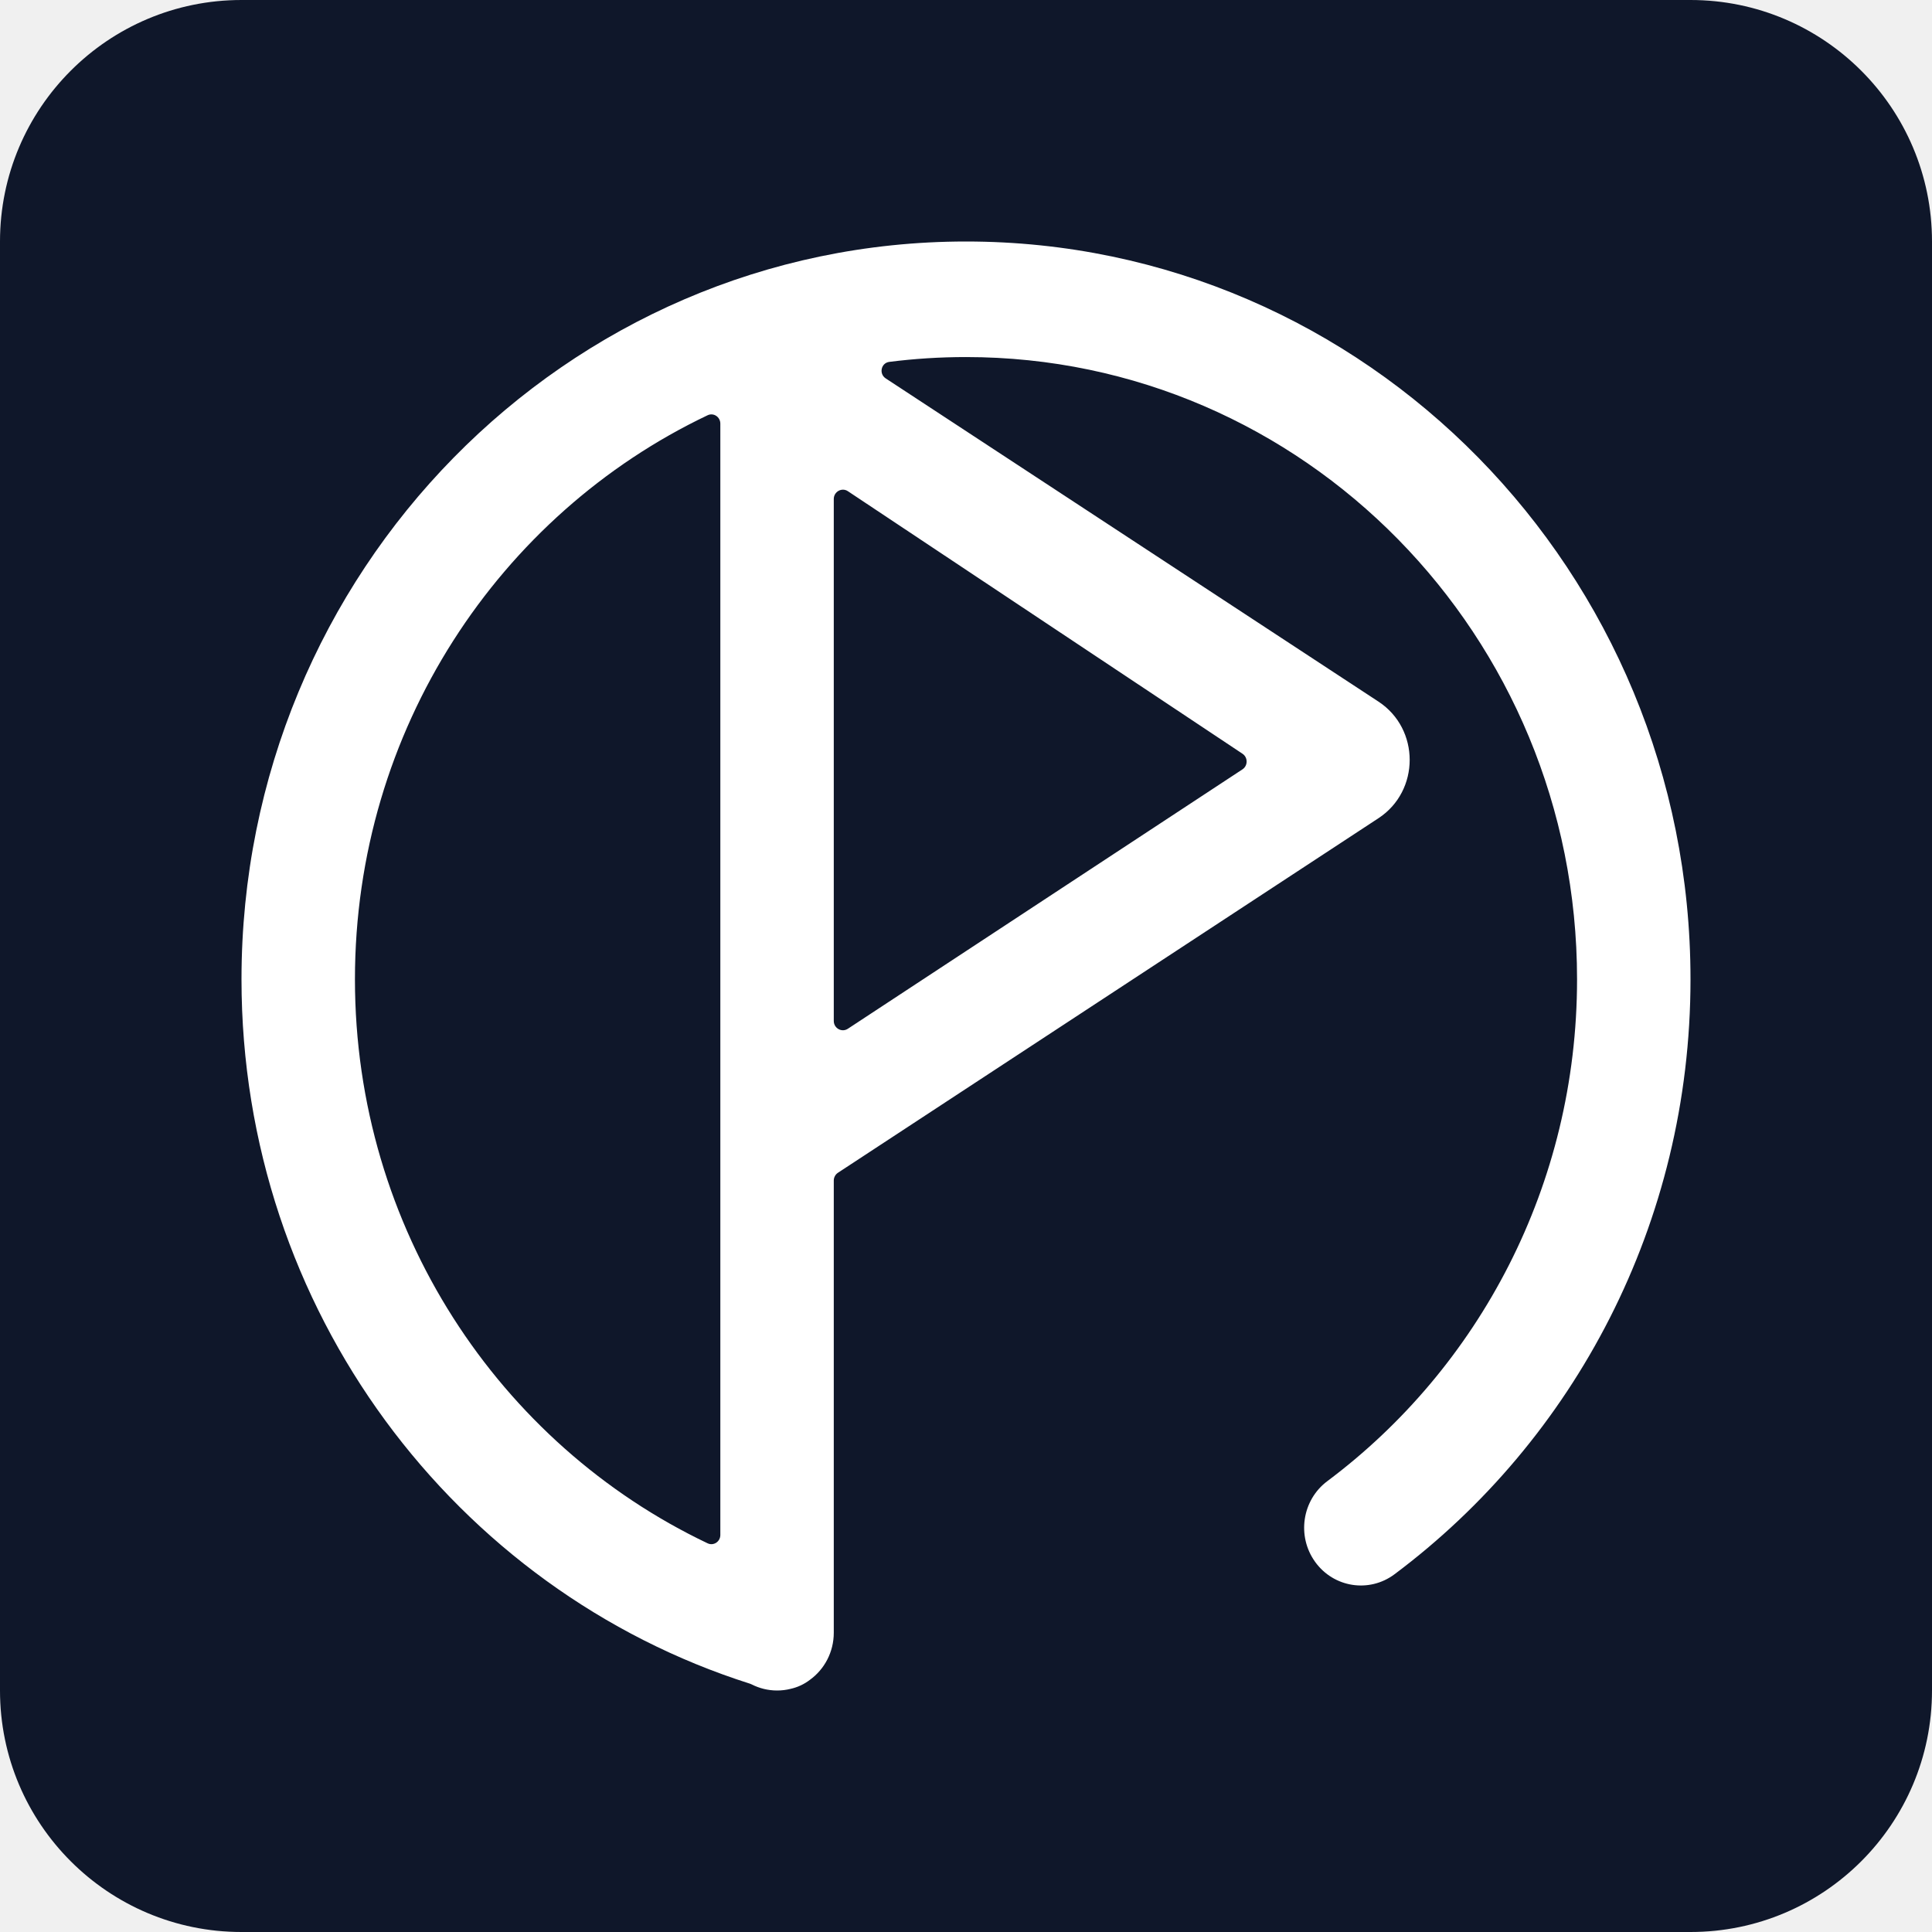
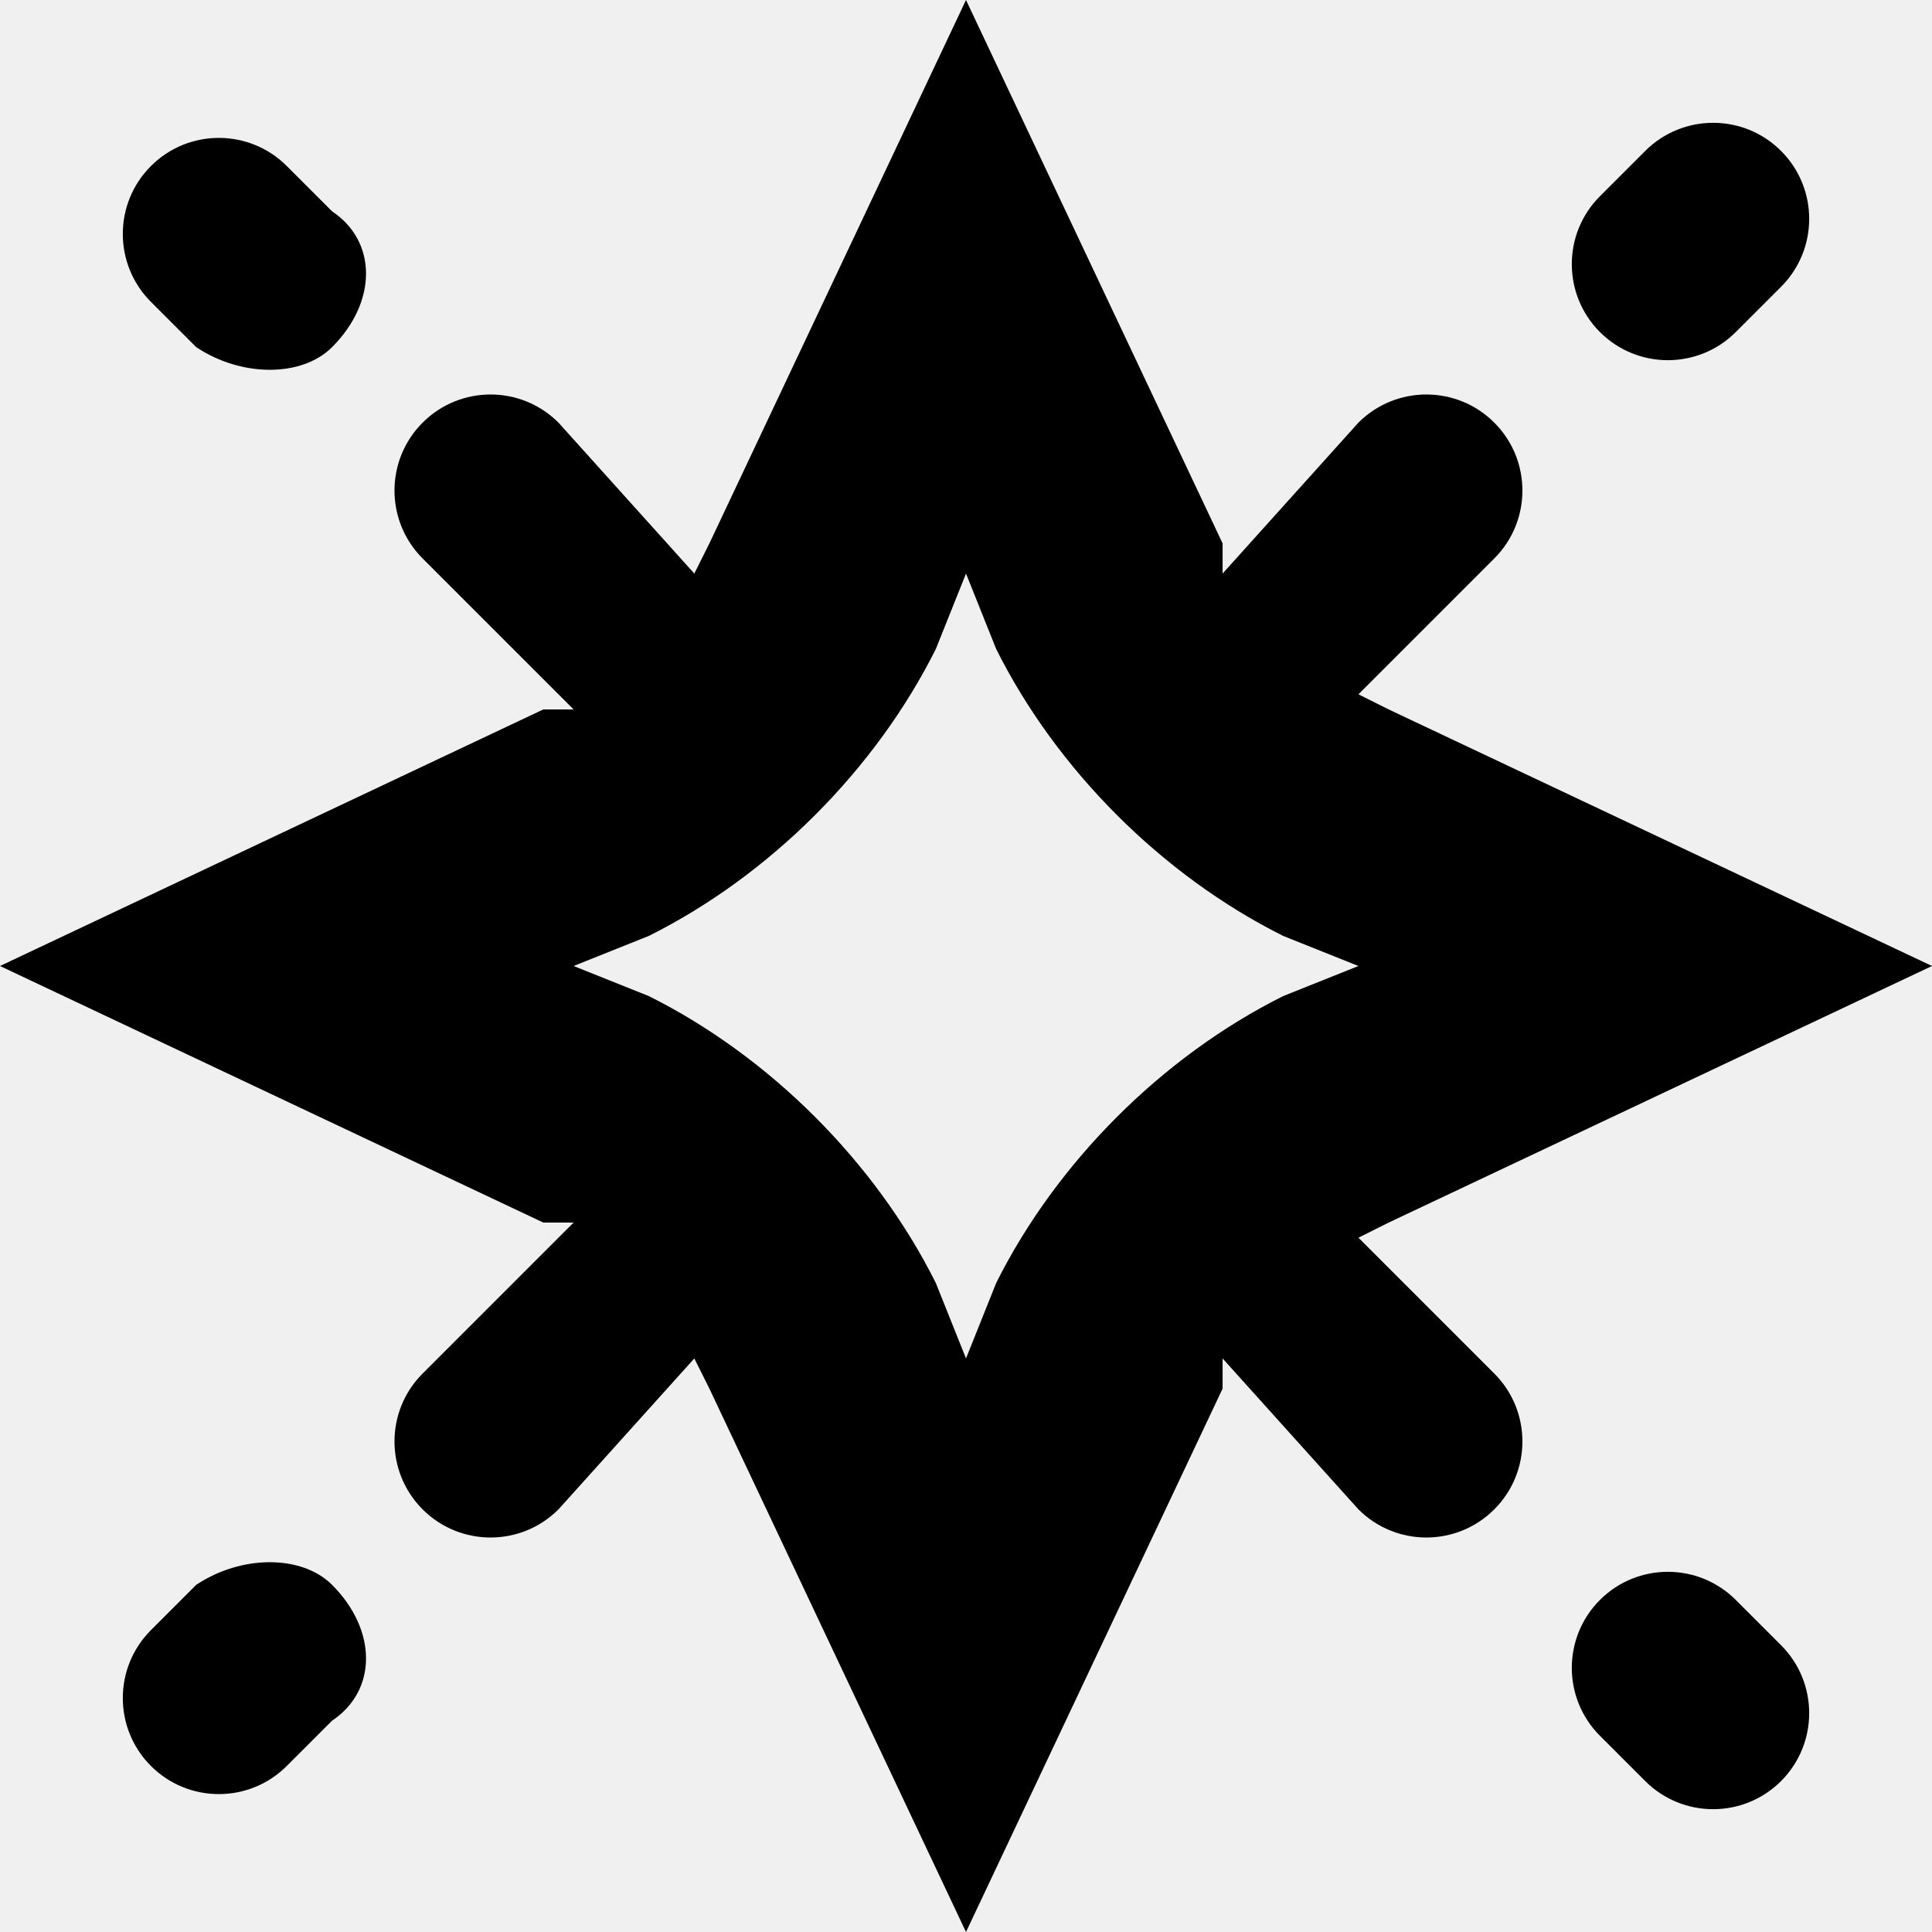
- <svg xmlns="http://www.w3.org/2000/svg" viewBox="0 0 32 32" fill="none" aria-label="Progressively" class="h-8 w-8" width="32" height="32">
-   <rect width="32" height="32" rx="4" fill="#0f172a" />
-   <path fill-rule="evenodd" clip-rule="evenodd" d="M14.044 17.039C13.943 17.106 13.81 17.032 13.81 16.91V8.265C13.81 8.143 13.944 8.069 14.044 8.136L20.579 12.484C20.671 12.545 20.671 12.682 20.579 12.743L14.044 17.039ZM13.81 27.043V19.553C13.81 19.501 13.837 19.452 13.88 19.424L22.832 13.552C23.521 13.1 23.521 12.073 22.832 11.621L14.671 6.268C14.554 6.192 14.592 6.012 14.729 5.994C15.145 5.941 15.569 5.914 16 5.914C21.589 5.914 26.121 10.528 26.121 16.22C26.121 19.631 24.494 22.655 21.984 24.533C21.566 24.846 21.476 25.444 21.783 25.87C22.09 26.296 22.678 26.388 23.097 26.075C26.068 23.853 28 20.266 28 16.22C28 9.471 22.627 4 16 4C9.373 4 4 9.471 4 16.22C4 21.702 7.544 26.339 12.424 27.888C12.433 27.891 12.441 27.895 12.45 27.899C12.576 27.963 12.719 28 12.871 28C12.947 28 13.022 27.991 13.093 27.973C13.211 27.947 13.32 27.896 13.415 27.823C13.654 27.65 13.81 27.365 13.81 27.043ZM11.72 6.878C11.819 6.831 11.931 6.905 11.931 7.017V18.596V25.424C11.931 25.535 11.819 25.609 11.72 25.562C8.269 23.92 5.879 20.353 5.879 16.22C5.879 12.086 8.27 8.52 11.72 6.878Z" fill="white" />
+ <svg xmlns="http://www.w3.org/2000/svg" viewBox="0 0 128 128">
+   <path fill-rule="evenodd" d="M81 36 64 0 47 36l-1 2-9-10a6 6 0 0 0-9 9l10 10h-2L0 64l36 17h2L28 91a6 6 0 1 0 9 9l9-10 1 2 17 36 17-36v-2l9 10a6 6 0 1 0 9-9l-9-9 2-1 36-17-36-17-2-1 9-9a6 6 0 1 0-9-9l-9 10v-2Zm-17 2-2 5c-4 8-11 15-19 19l-5 2 5 2c8 4 15 11 19 19l2 5 2-5c4-8 11-15 19-19l5-2-5-2c-8-4-15-11-19-19l-2-5Z" clip-rule="evenodd" />
+   <path d="M118 19a6 6 0 0 0-9-9l-3 3a6 6 0 1 0 9 9l3-3Zm-96 4c-2 2-6 2-9 0l-3-3a6 6 0 1 1 9-9l3 3c3 2 3 6 0 9Zm0 82c-2-2-6-2-9 0l-3 3a6 6 0 1 0 9 9l3-3c3-2 3-6 0-9Zm96 4a6 6 0 0 1-9 9l-3-3a6 6 0 1 1 9-9l3 3Z" />
+   <style>path{fill:#000}@media (prefers-color-scheme:dark){path{fill:#fff}}</style>
</svg>
